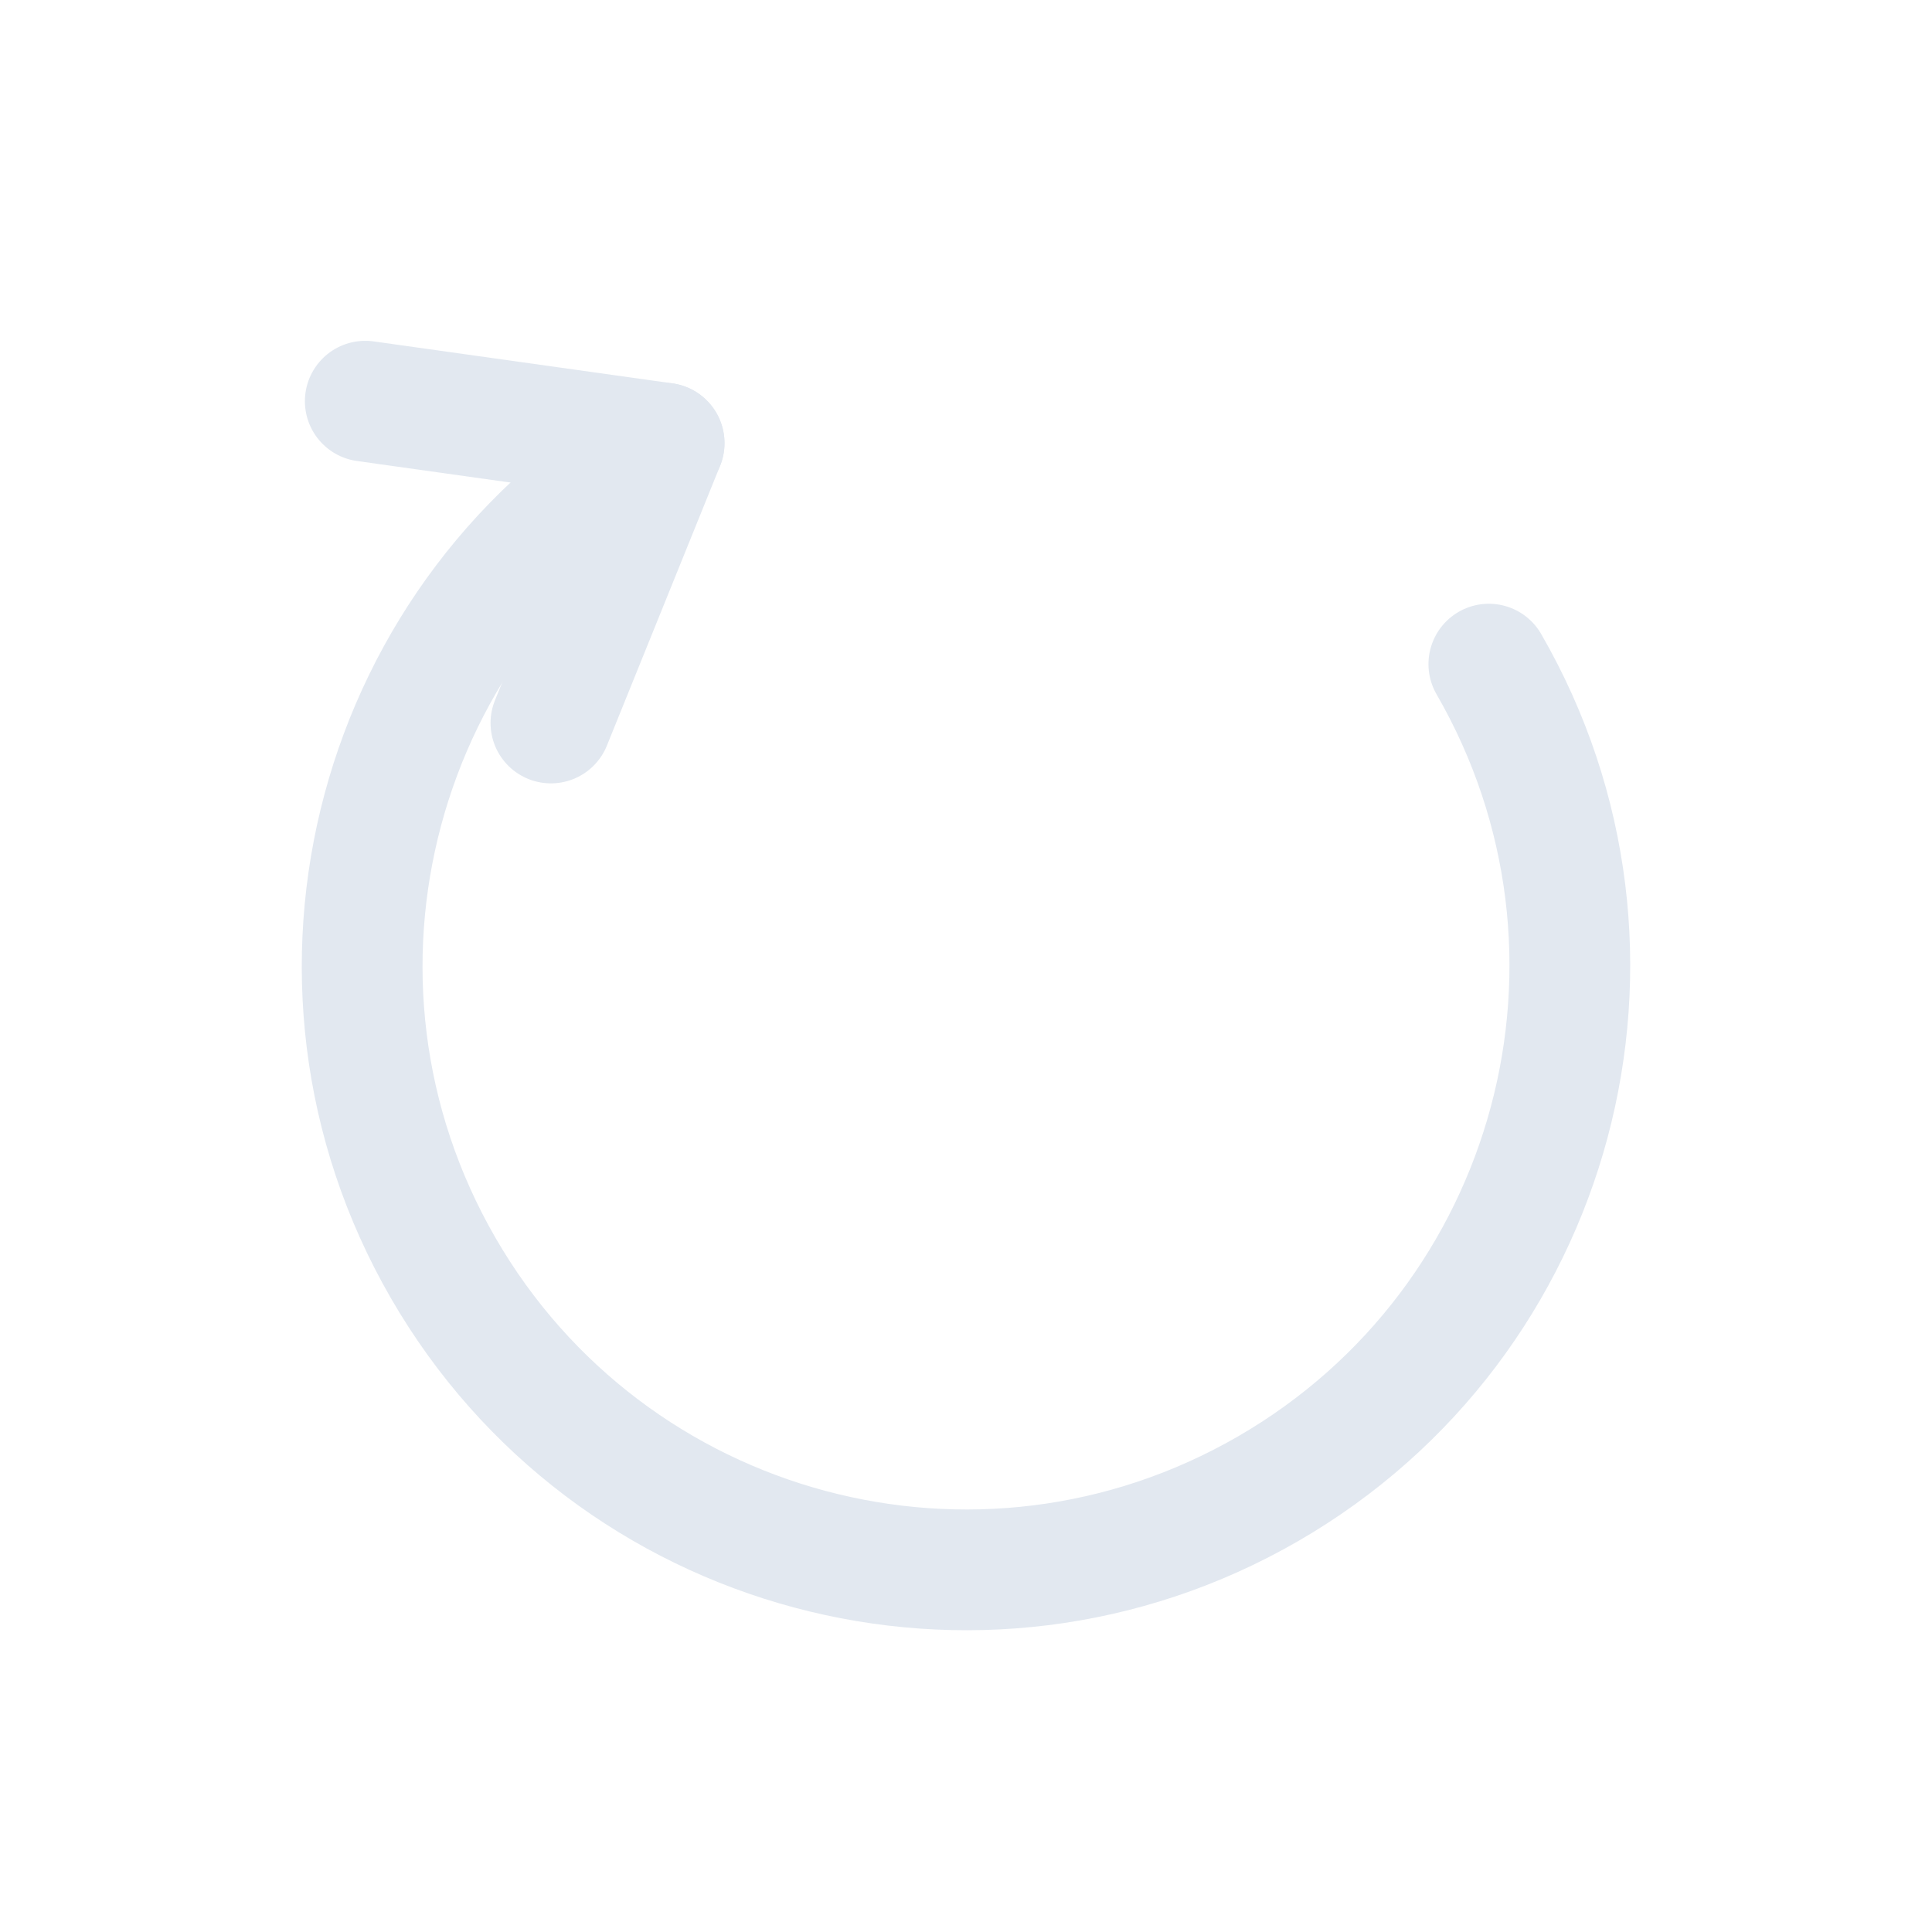
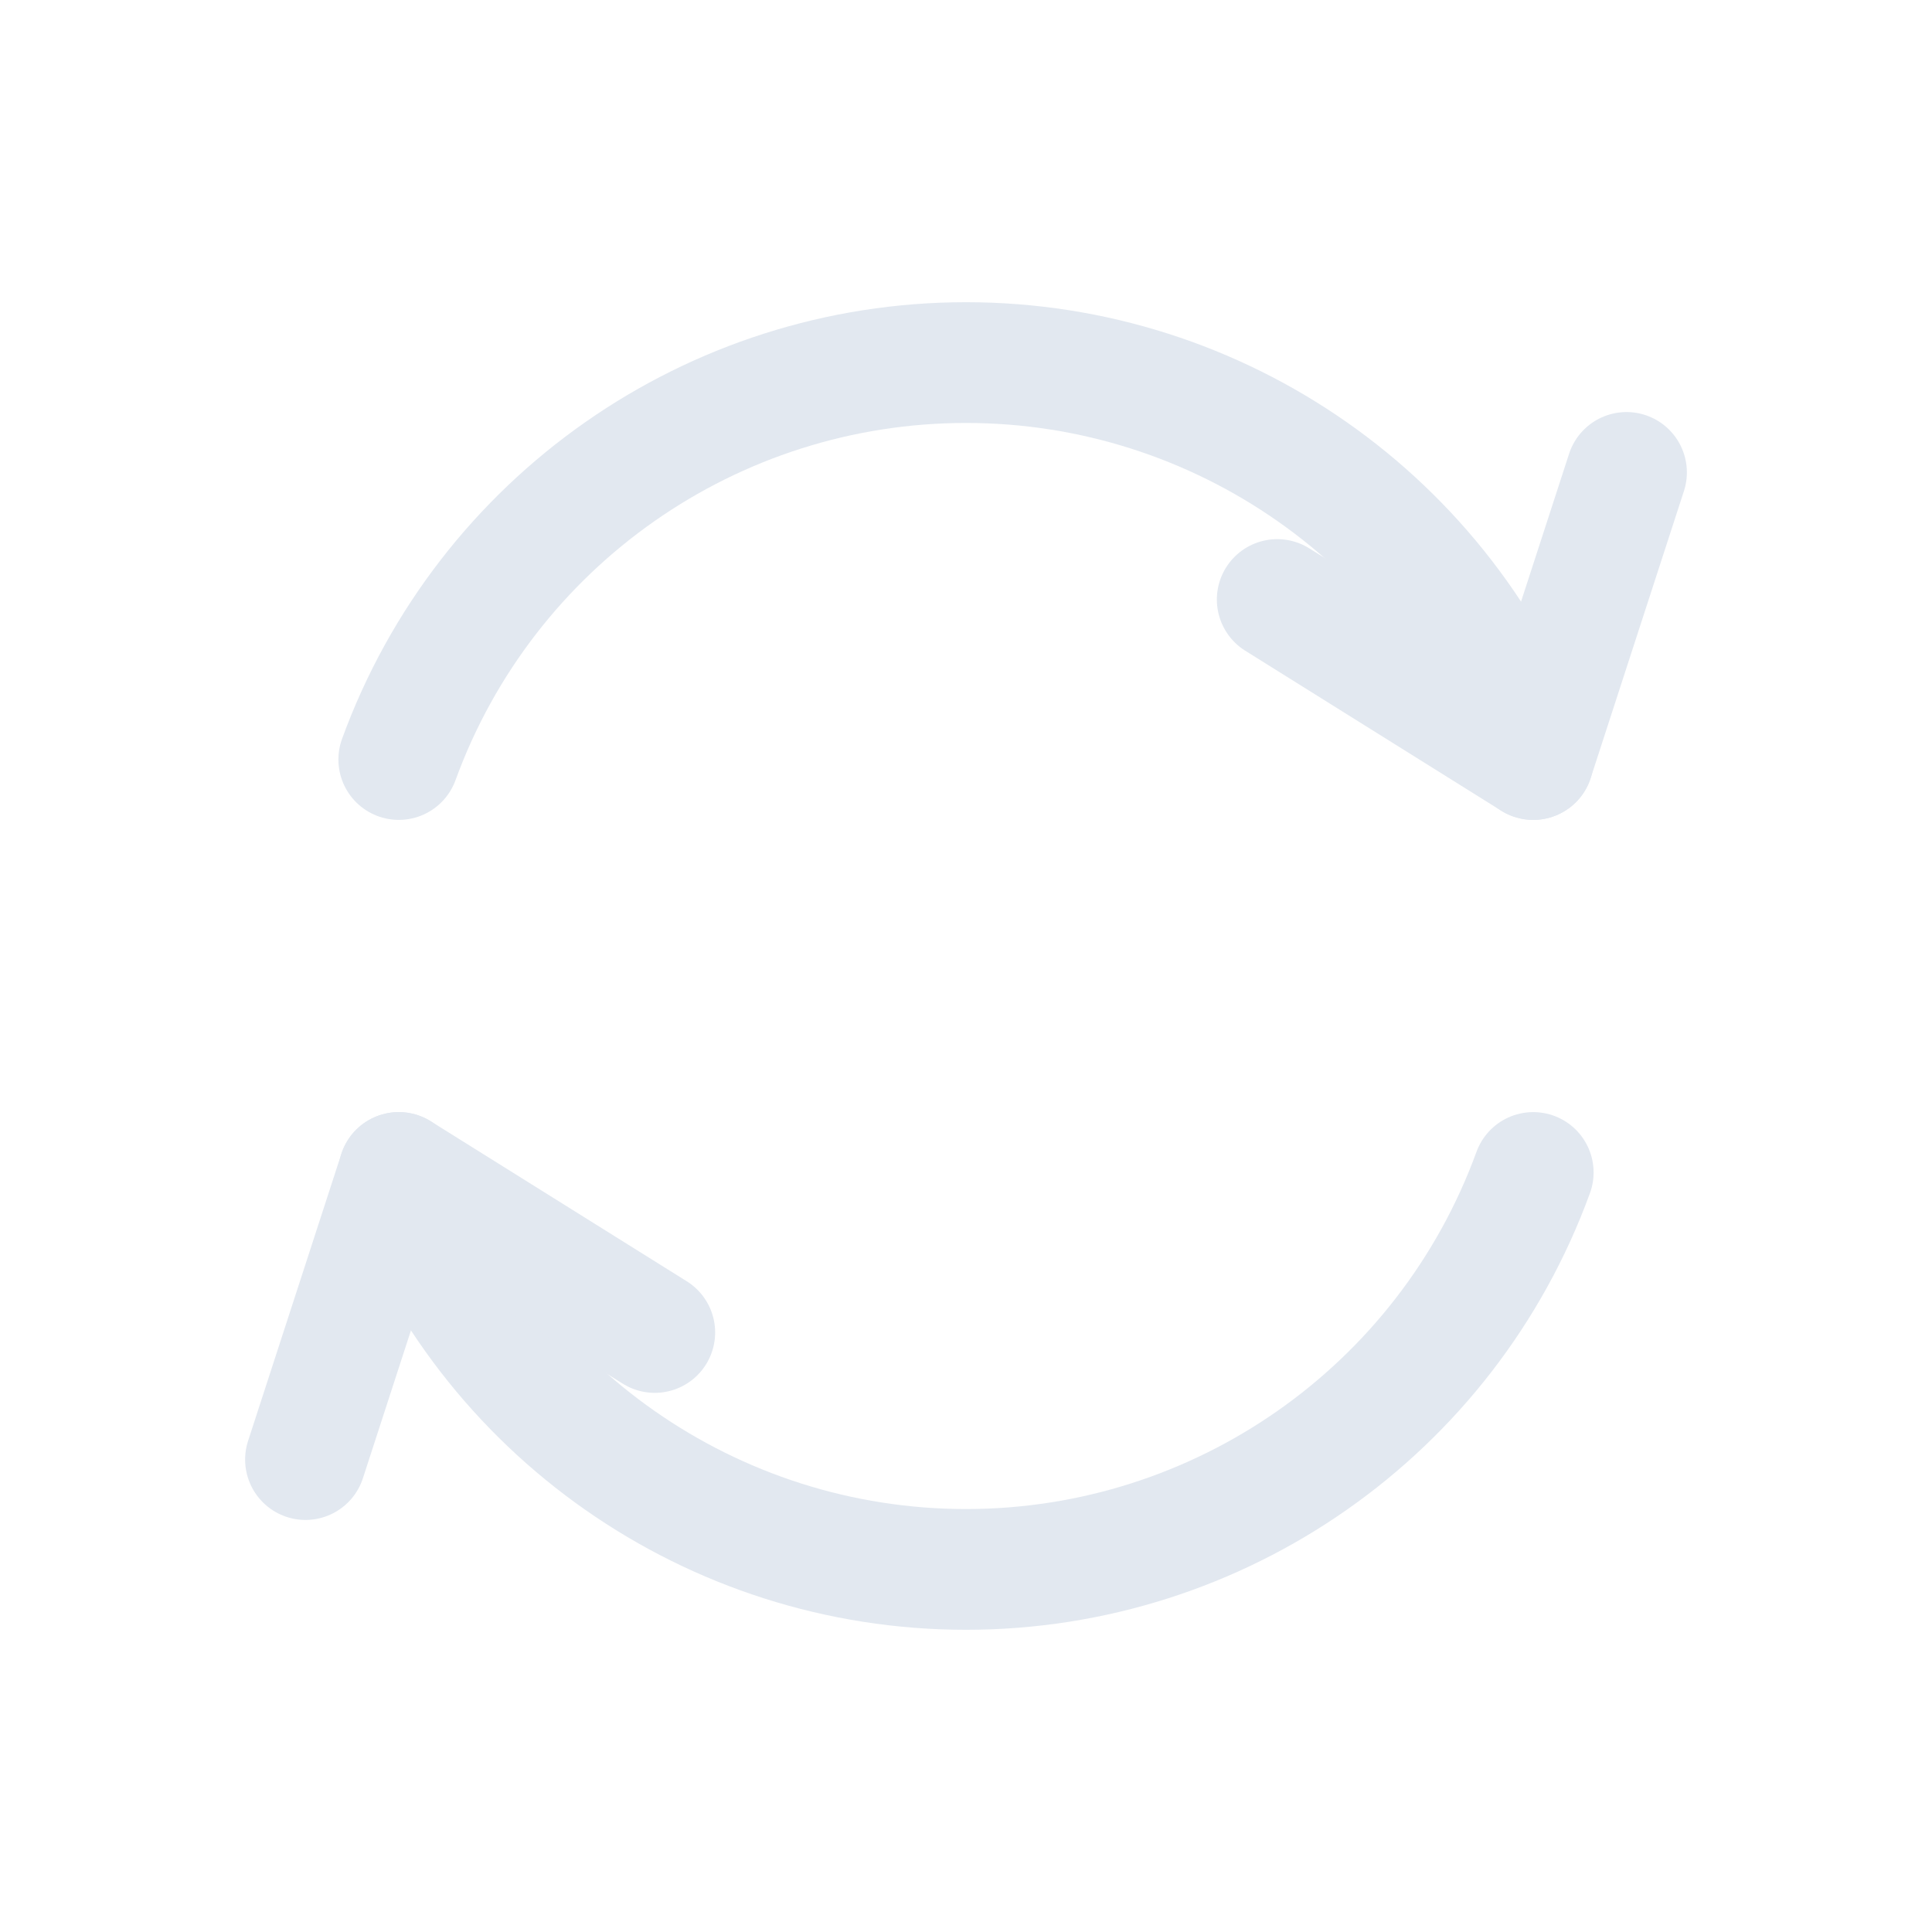
<svg xmlns="http://www.w3.org/2000/svg" width="64" height="64" viewBox="0 0 64 64">
  <g fill="none" stroke="#E2E8F0" stroke-width="4" stroke-linecap="round" stroke-linejoin="round">
-     <path d="M49.32 22.00 A20 20 0 1 1 22.00 14.68" />
-     <path d="M18.25 23.95 L22.00 14.68 L12.10 13.29" />
+     <path d="M13.21 25.16 A20 20 0 0 1 50.79 25.16" />
+     <path d="M42.31 19.86 L50.79 25.16 L53.88 15.65" />
+     <path d="M50.79 38.84 A20 20 0 0 1 13.21 38.84" />
+     <path d="M21.69 44.14 L13.21 38.84 L10.12 48.35" />
  </g>
</svg>
